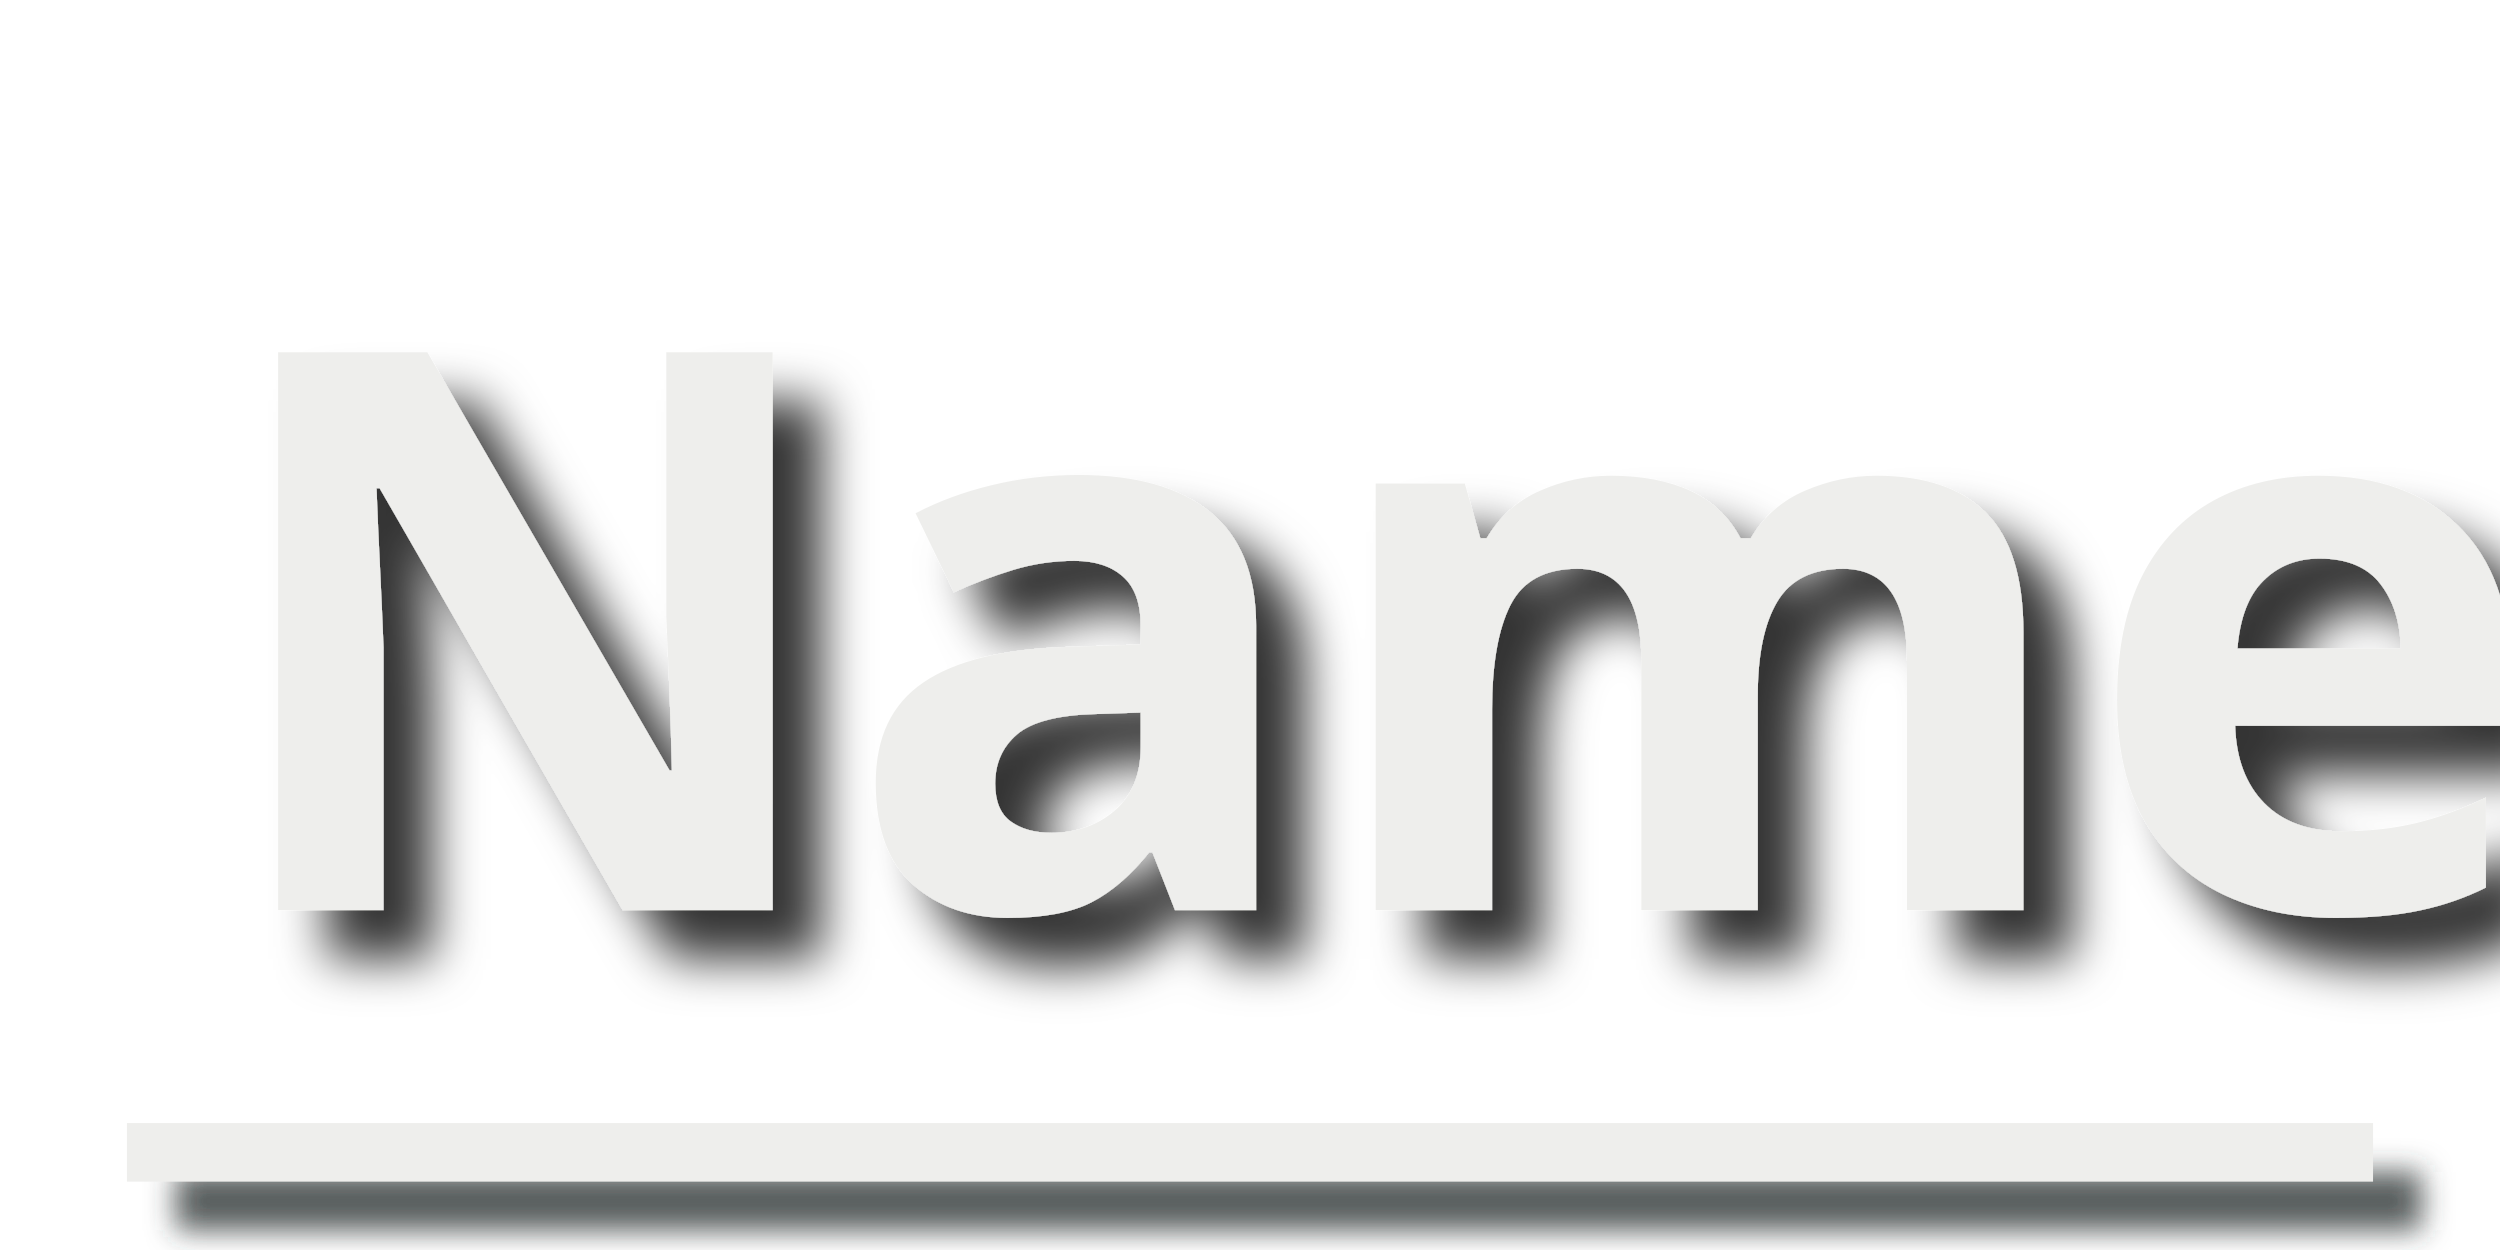
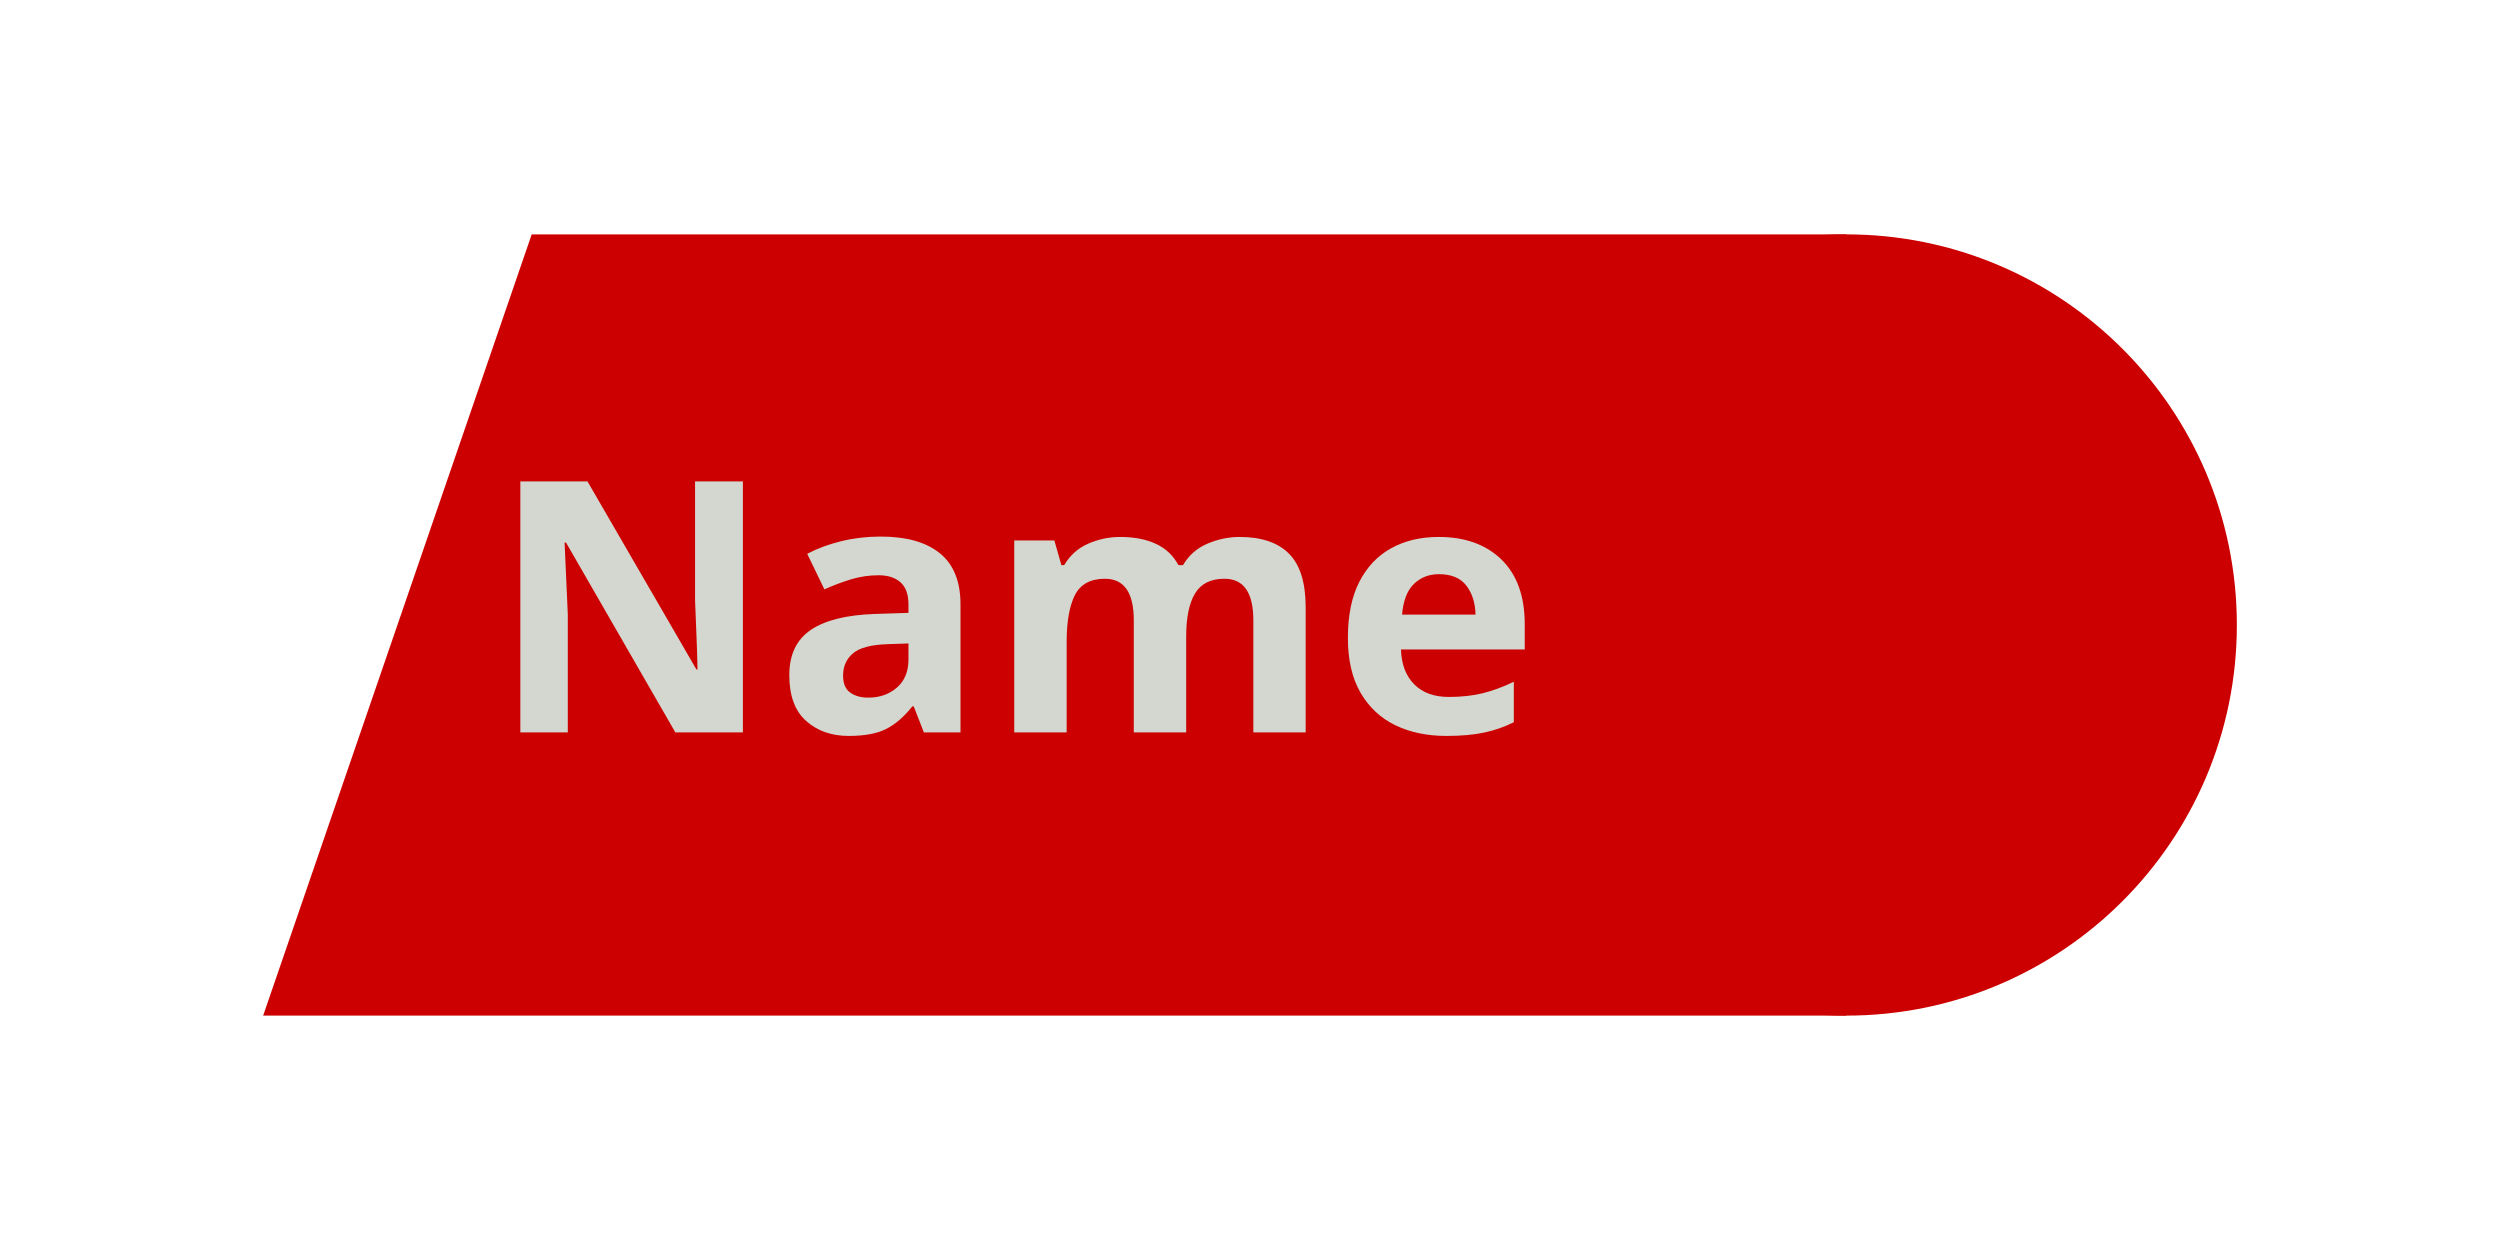
- <svg xmlns="http://www.w3.org/2000/svg" width="256" height="128" id="svg2" version="1.1">
-   <defs id="defs4">
-     <filter id="filter3706" width="1.5" height="1.5" x="-.25" y="-.25">
-       <feGaussianBlur id="feGaussianBlur3708" in="SourceAlpha" stdDeviation="2.5" result="blur" />
-       <feColorMatrix id="feColorMatrix3710" result="bluralpha" type="matrix" values="1 0 0 0 0 0 1 0 0 0 0 0 1 0 0 0 0 0 0.8 0 " />
-       <feOffset id="feOffset3712" in="bluralpha" dx="5" dy="5" result="offsetBlur" />
-       <feMerge id="feMerge3714">
-         <feMergeNode id="feMergeNode3716" in="offsetBlur" />
-         <feMergeNode id="feMergeNode3718" in="SourceGraphic" />
-       </feMerge>
-     </filter>
-     <filter id="filter3720" width="1.5" height="1.5" x="-.25" y="-.25">
-       <feGaussianBlur id="feGaussianBlur3722" in="SourceAlpha" stdDeviation="2.5" result="blur" />
-       <feColorMatrix id="feColorMatrix3724" result="bluralpha" type="matrix" values="1 0 0 0 0 0 1 0 0 0 0 0 1 0 0 0 0 0 0.8 0 " />
-       <feOffset id="feOffset3726" in="bluralpha" dx="5" dy="5" result="offsetBlur" />
-       <feMerge id="feMerge3728">
-         <feMergeNode id="feMergeNode3730" in="offsetBlur" />
-         <feMergeNode id="feMergeNode3732" in="SourceGraphic" />
-       </feMerge>
-     </filter>
-     <filter id="filter3782" width="1.5" height="1.5" x="-.25" y="-.25">
-       <feGaussianBlur id="feGaussianBlur3784" in="SourceAlpha" stdDeviation="2.5" result="blur" />
-       <feColorMatrix id="feColorMatrix3786" result="bluralpha" type="matrix" values="1 0 0 0 0 0 1 0 0 0 0 0 1 0 0 0 0 0 0.8 0 " />
-       <feOffset id="feOffset3788" in="bluralpha" dx="5" dy="5" result="offsetBlur" />
-       <feMerge id="feMerge3790">
-         <feMergeNode id="feMergeNode3792" in="offsetBlur" />
-         <feMergeNode id="feMergeNode3794" in="SourceGraphic" />
-       </feMerge>
-     </filter>
-     <filter id="filter4610" x="-0.015" width="1.031" y="-0.59" height="2.18">
-       <feGaussianBlur stdDeviation="1.475" id="feGaussianBlur4612" />
-     </filter>
-   </defs>
+ <svg xmlns="http://www.w3.org/2000/svg" width="512" height="256" id="svg2" version="1.1">
+   <defs id="defs4" />
  <g id="layer1">
-     <path style="fill:#2e3436;fill-opacity:1;stroke:none;filter:url(#filter4610);opacity:0.8" d="m 18,120 230,0 0,6 -230,0 z" id="rect3504-4" />
-     <path style="fill:#eeeeec;fill-opacity:1;stroke:none;" d="m 13,115 230,0 0,6 -230,0 z" id="rect3504" />
-     <text xml:space="preserve" style="font-size:80px;font-style:normal;font-variant:normal;font-weight:bold;font-stretch:normal;line-height:125%;letter-spacing:0px;word-spacing:0px;fill:#eeeeec;fill-opacity:1;stroke:none;filter:url(#filter3720);font-family:'M+ 1c';-inkscape-font-specification:'M+ 1c Bold'" x="21.279" y="93.2" id="text3506">
-       <tspan id="tspan3508" x="21.279" y="93.2">Name</tspan>
+     <path style="fill:#cc0000;fill-opacity:1;stroke:none" id="path2985-6" d="m 181.429,145.286 a 52.857,50 0 1 1 -105.714,0 52.857,50 0 1 1 105.714,0 z" transform="matrix(-1.513513,0,0,-1.6,572.7024,360.4571)" />
+     <path style="fill:#cc0000;fill-opacity:1;stroke:none" d="m 378.108,208 -324.216,0 55,-160 269.216,0 z" id="rect2987-7" />
+     <text xml:space="preserve" style="font-size:72px;font-style:normal;font-variant:normal;font-weight:bold;font-stretch:normal;text-align:center;line-height:125%;letter-spacing:0px;word-spacing:0px;writing-mode:lr-tb;text-anchor:middle;fill:#d3d7cf;fill-opacity:1;stroke:none;font-family:'M+ 1c';-inkscape-font-specification:'M+ 1c Bold'" x="254.521" y="150" id="text3758-0">
+       <tspan id="tspan3760-7" x="254.521" y="150">Name</tspan>
    </text>
  </g>
</svg>
